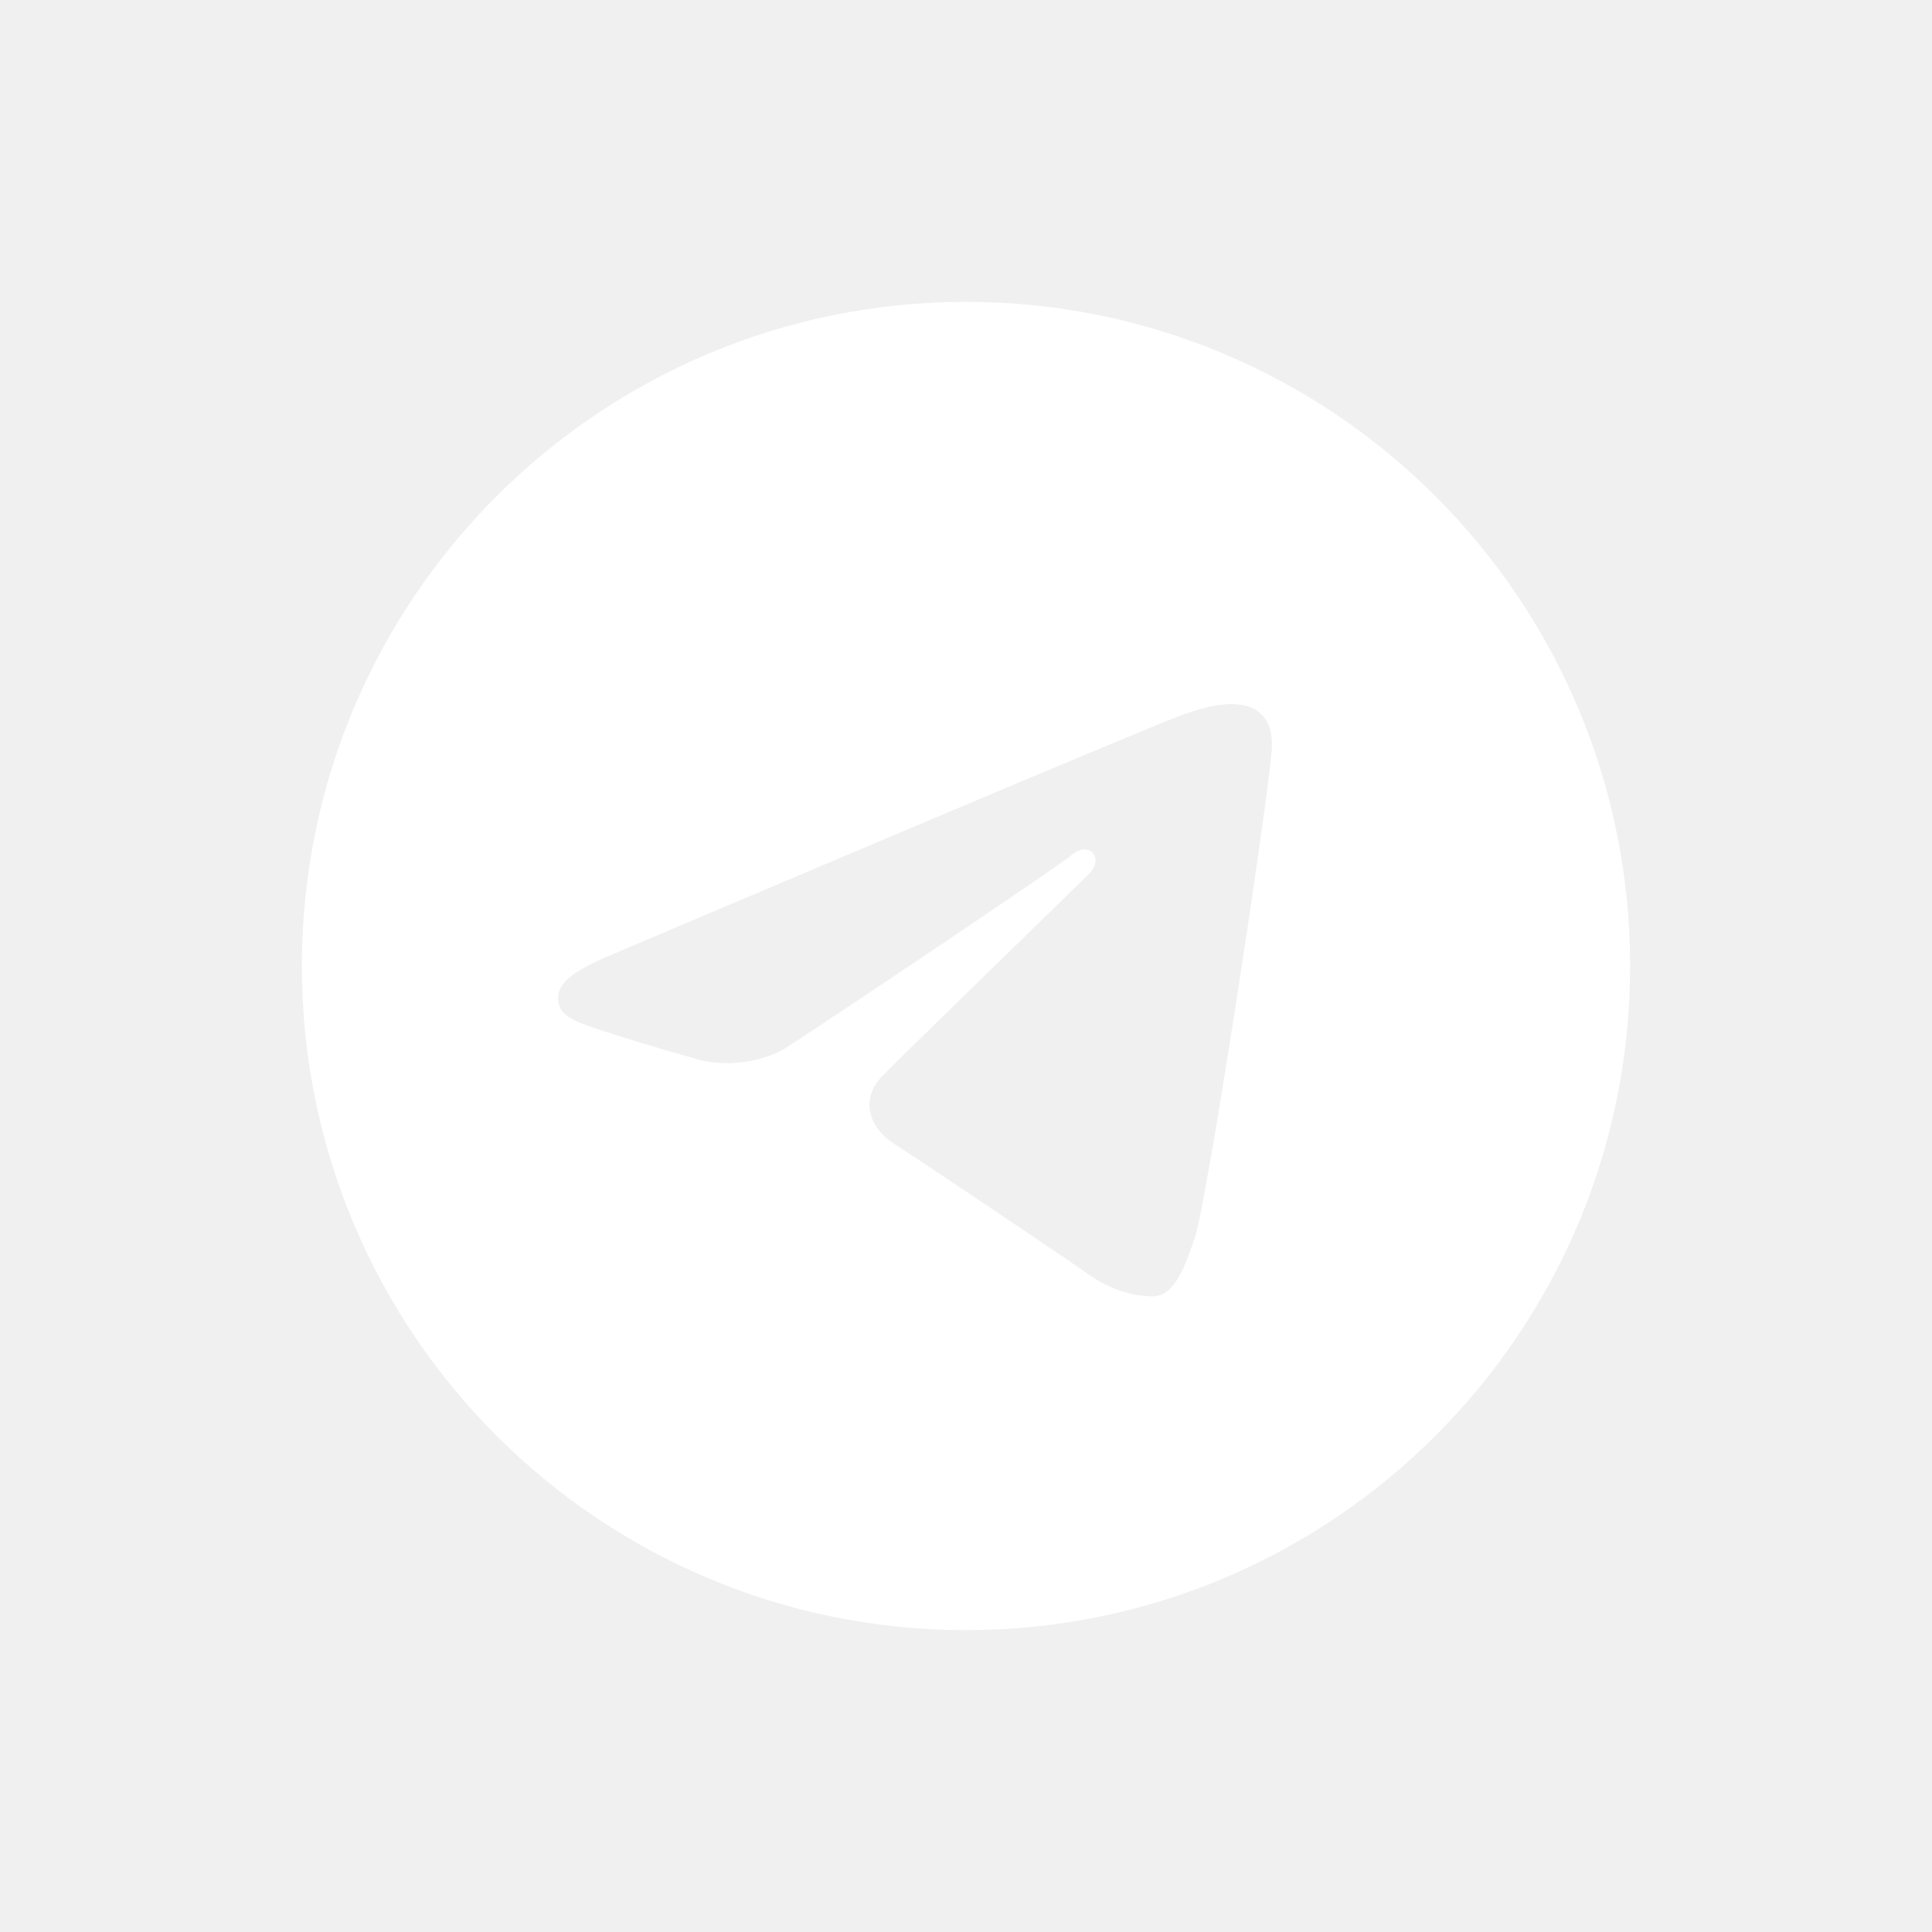
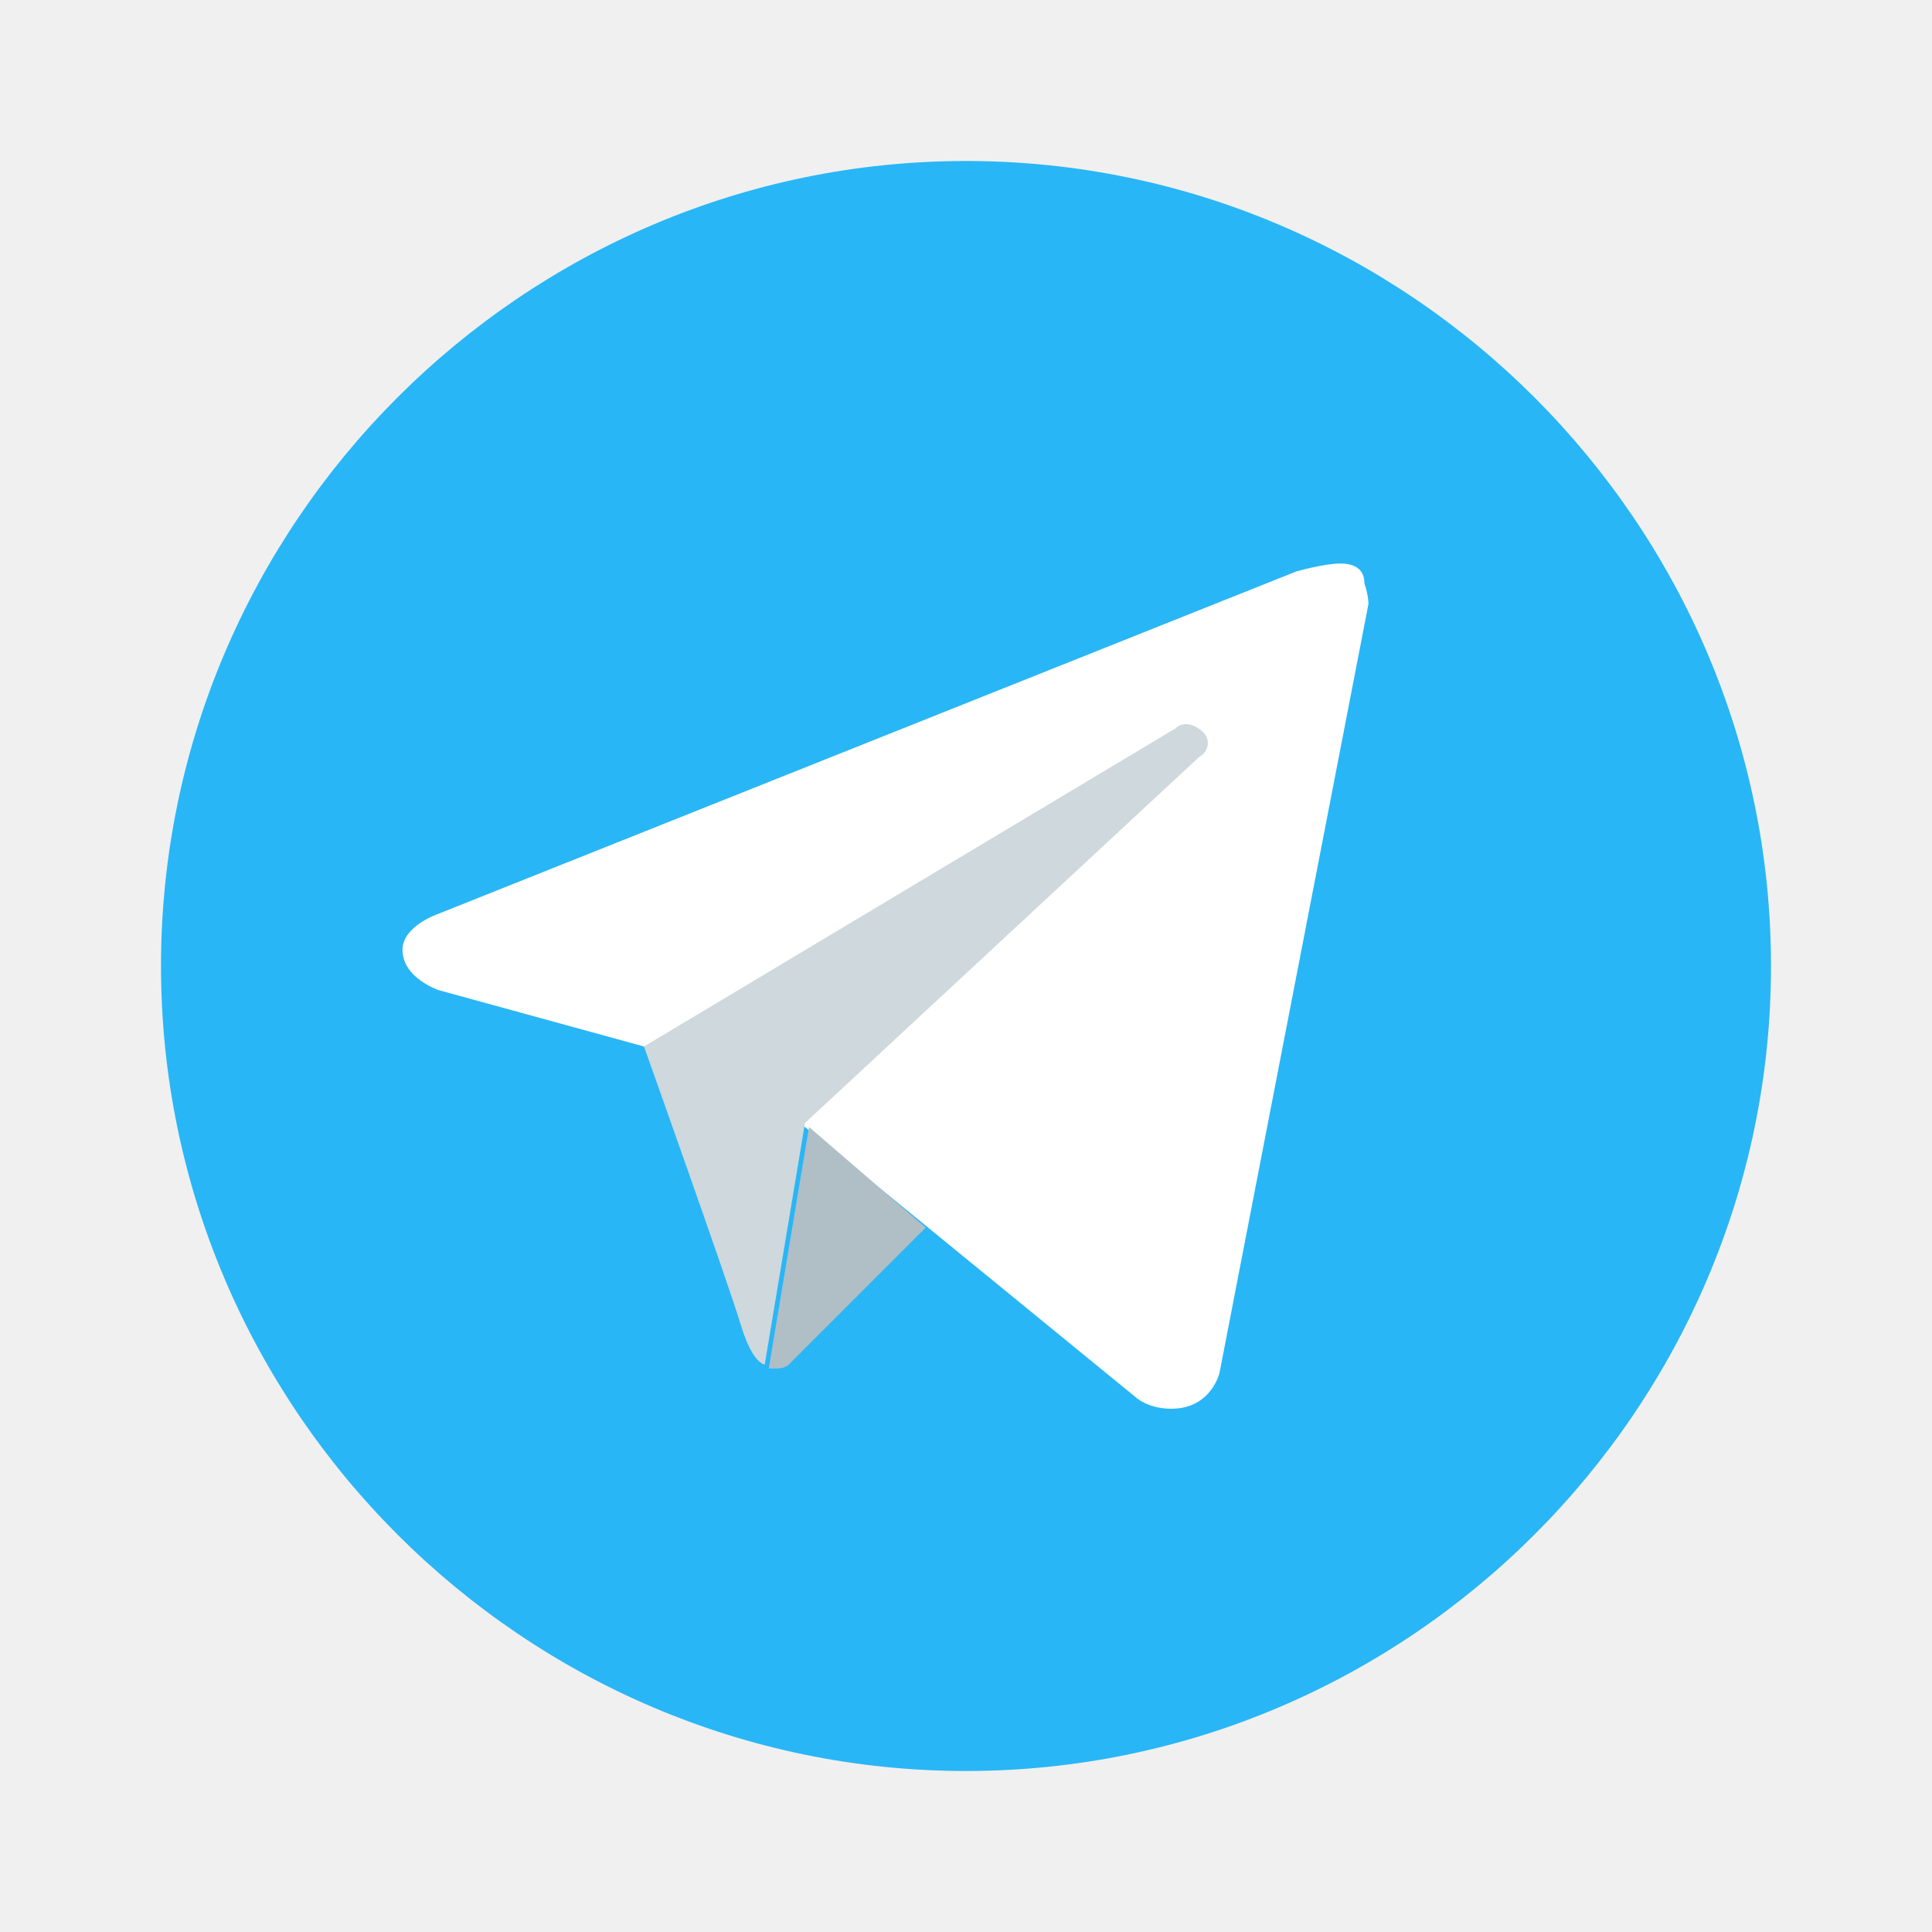
- <svg xmlns="http://www.w3.org/2000/svg" fill="#ffffff" viewBox="0 0 64 64" width="128px" height="128px" baseProfile="basic">
-   <path d="M32,10c12.15,0,22,9.85,22,22s-9.85,22-22,22s-22-9.85-22-22S19.85,10,32,10z M39.589,40.968 c0.404-1.241,2.301-13.615,2.534-16.054c0.071-0.738-0.163-1.229-0.619-1.449c-0.553-0.265-1.371-0.133-2.322,0.21 c-1.303,0.47-17.958,7.541-18.92,7.951c-0.912,0.388-1.775,0.81-1.775,1.423c0,0.431,0.256,0.673,0.96,0.924 c0.732,0.261,2.577,0.82,3.668,1.121c1.05,0.29,2.243,0.038,2.913-0.378c0.709-0.441,8.901-5.921,9.488-6.402 c0.587-0.48,1.056,0.135,0.576,0.616c-0.48,0.48-6.102,5.937-6.844,6.693c-0.901,0.917-0.262,1.868,0.343,2.249 c0.689,0.435,5.649,3.761,6.396,4.295c0.747,0.534,1.504,0.776,2.198,0.776C38.879,42.942,39.244,42.028,39.589,40.968z" />
+ <svg xmlns="http://www.w3.org/2000/svg" viewBox="0 0 48 48" width="50px" height="50px">
+   <path fill="#29b6f6" d="M24,4C13,4,4,13,4,24s9,20,20,20s20-9,20-20S35,4,24,4z" />
+   <path fill="#fff" d="M34,15l-3.7,19.1c0,0-0.2,0.9-1.2,0.9c-0.6,0-0.9-0.3-0.9-0.3L20,28l-4-2l-5.1-1.4c0,0-0.9-0.3-0.9-1 c0-0.6,0.9-0.9,0.9-0.9l21.3-8.5c0,0,0.7-0.2,1.1-0.2c0.3,0,0.6,0.1,0.6,0.5C34,14.8,34,15,34,15z" />
+   <path fill="#b0bec5" d="M23,30.5l-3.4,3.4c0,0-0.1,0.1-0.3,0.1c-0.1,0-0.1,0-0.2,0l1-6L23,30.5z" />
+   <path fill="#cfd8dc" d="M29.9,18.2c-0.2-0.2-0.5-0.3-0.7-0.1L16,26c0,0,2.1,5.9,2.4,6.9c0.3,1,0.6,1,0.6,1l1-6l9.8-9.1 C30,18.7,30.1,18.4,29.9,18.2z" />
</svg>
